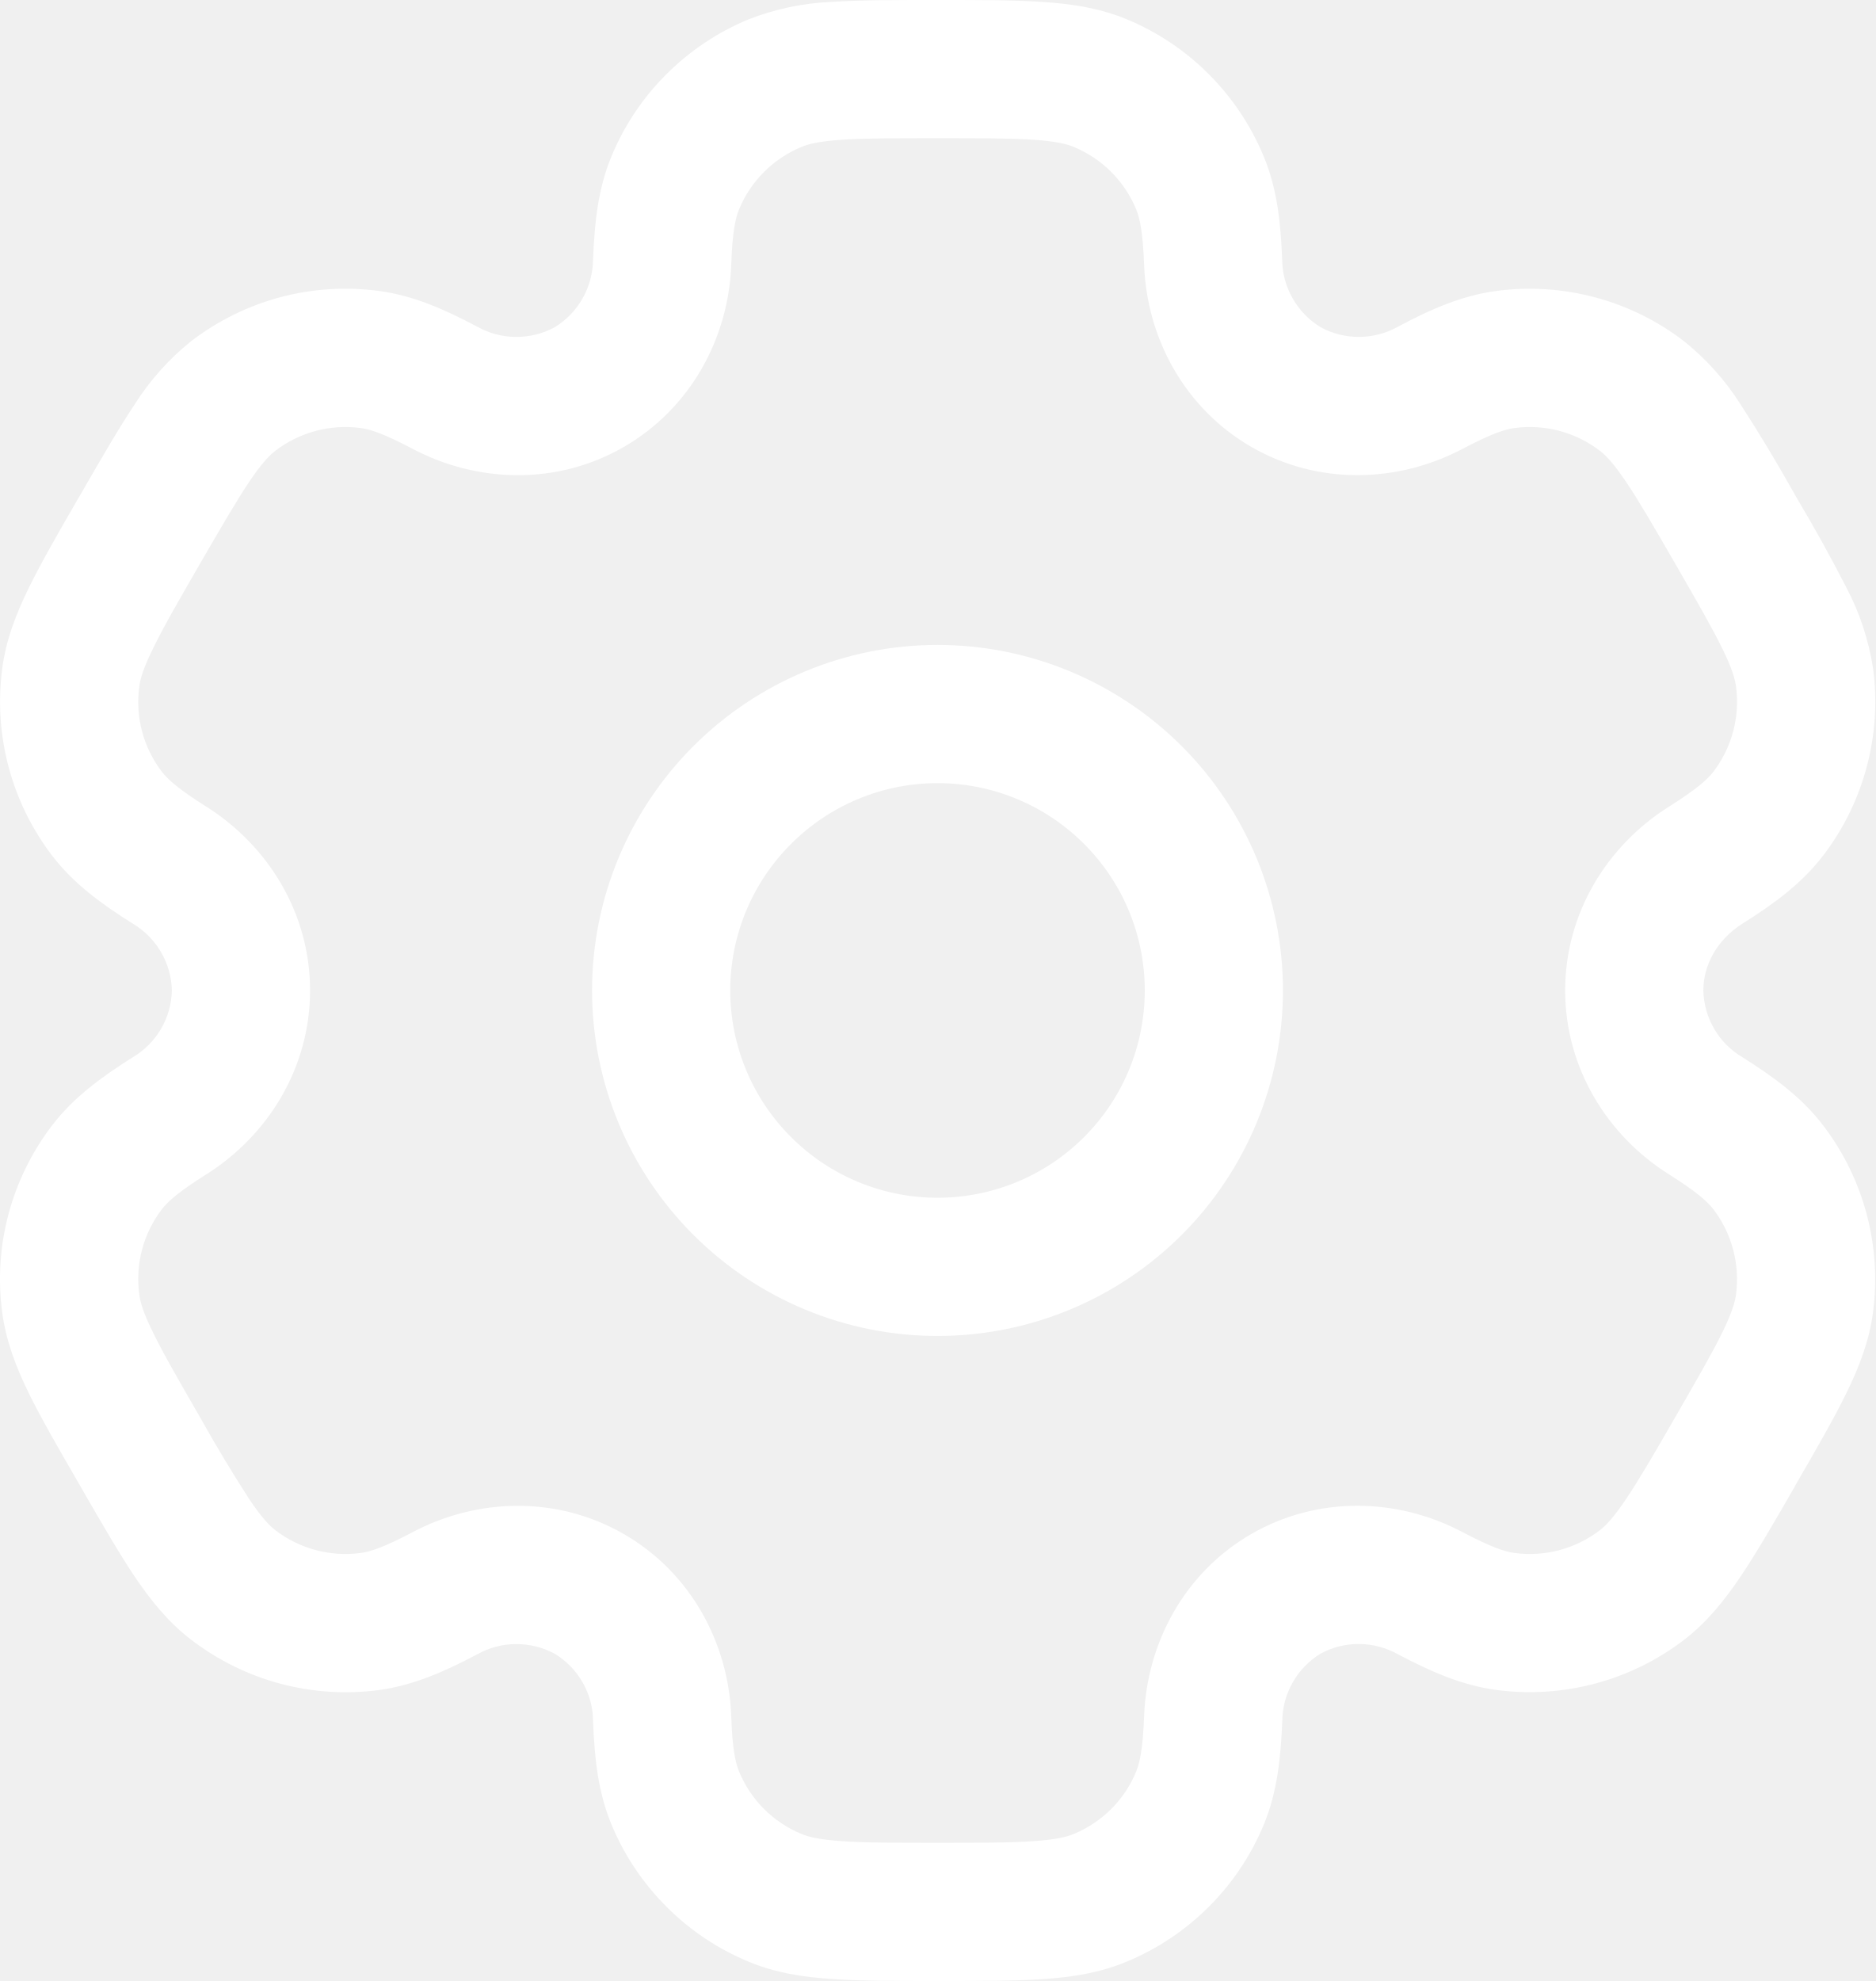
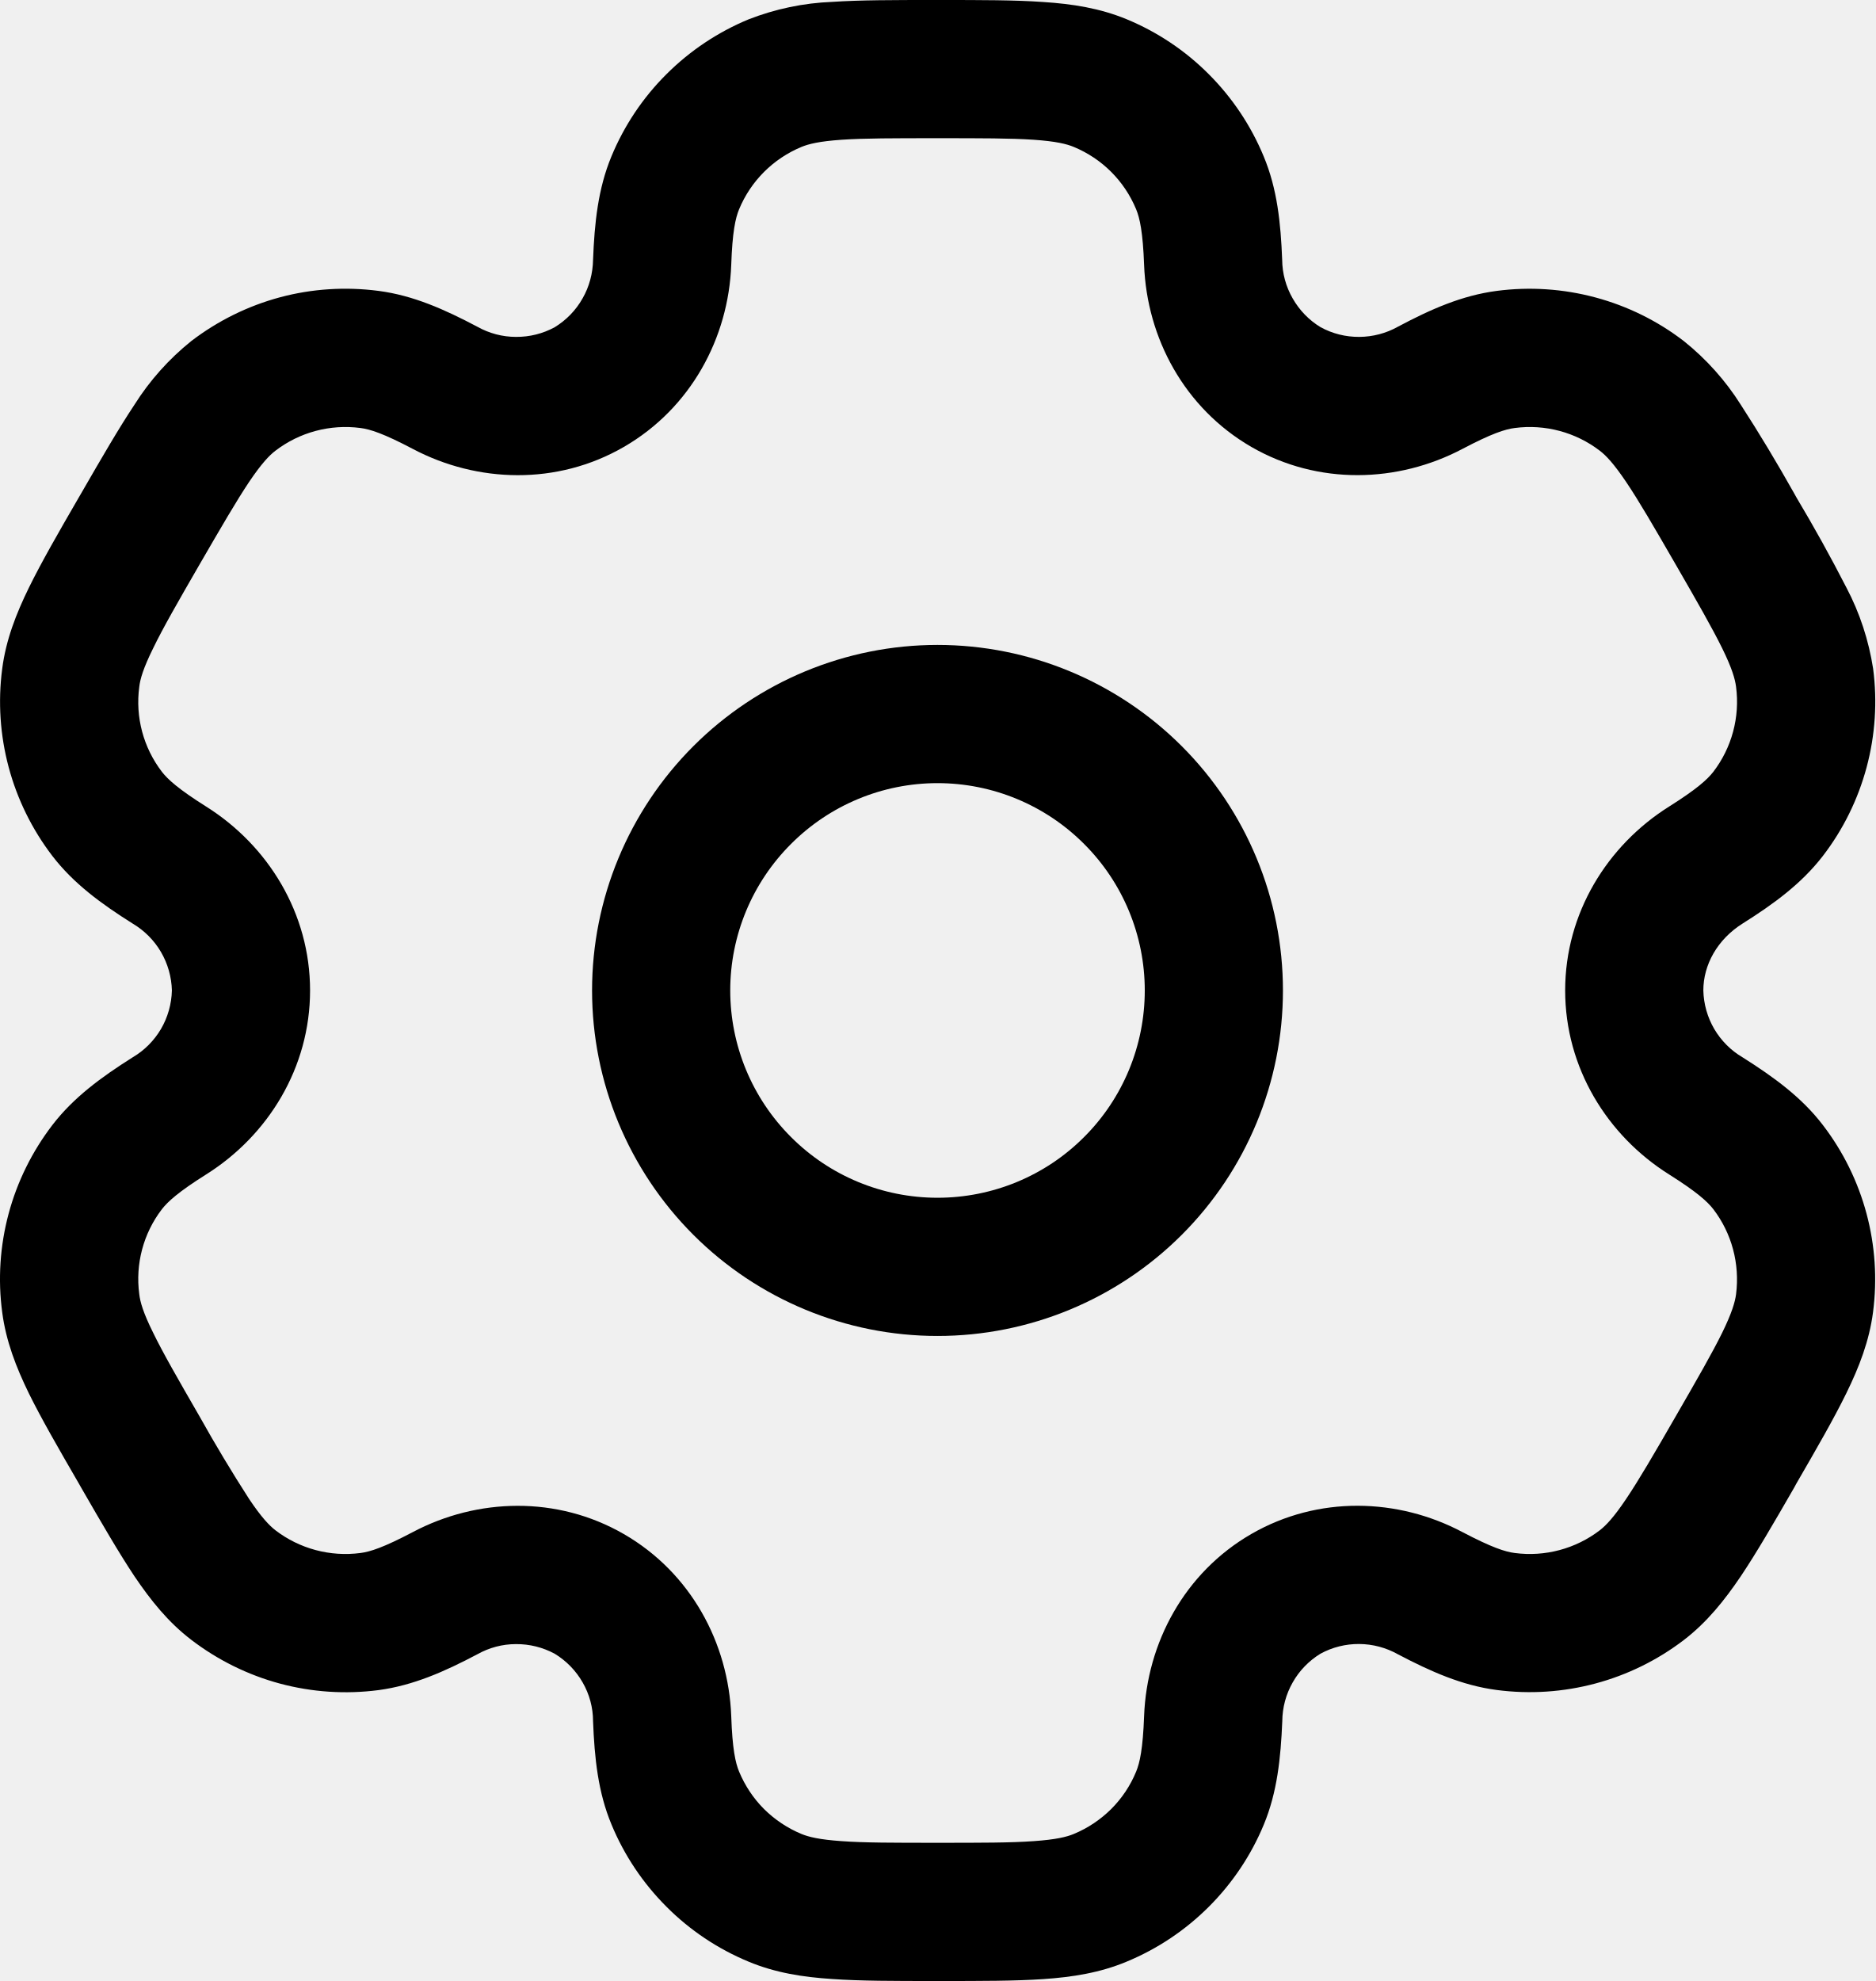
<svg xmlns="http://www.w3.org/2000/svg" preserveAspectRatio="none" overflow="visible" style="display: block;" width="16.964" height="17.917" viewBox="0 0 16.964 17.917" fill="none">
  <g id="Group">
-     <path id="Vector" fill-rule="evenodd" clip-rule="evenodd" d="M8.481 5.833C7.653 5.833 6.858 6.163 6.272 6.749C5.686 7.335 5.356 8.13 5.356 8.958C5.356 9.787 5.686 10.582 6.272 11.168C6.858 11.754 7.653 12.083 8.481 12.083C9.31 12.083 10.105 11.754 10.691 11.168C11.277 10.582 11.606 9.787 11.606 8.958C11.606 8.13 11.277 7.335 10.691 6.749C10.105 6.163 9.31 5.833 8.481 5.833ZM6.606 8.958C6.606 8.461 6.804 7.984 7.156 7.633C7.507 7.281 7.984 7.083 8.481 7.083C8.979 7.083 9.456 7.281 9.807 7.633C10.159 7.984 10.356 8.461 10.356 8.958C10.356 9.456 10.159 9.933 9.807 10.284C9.456 10.636 8.979 10.833 8.481 10.833C7.984 10.833 7.507 10.636 7.156 10.284C6.804 9.933 6.606 9.456 6.606 8.958Z" fill="white" />
-     <path id="Vector_2" fill-rule="evenodd" clip-rule="evenodd" d="M8.461 0C8.09 0 7.781 -1.5522e-08 7.528 0.017C7.269 0.027 7.013 0.081 6.772 0.175C6.494 0.29 6.241 0.459 6.028 0.672C5.815 0.884 5.646 1.137 5.531 1.415C5.41 1.707 5.378 2.015 5.365 2.35C5.363 2.472 5.331 2.593 5.27 2.699C5.21 2.806 5.123 2.895 5.019 2.959C4.911 3.018 4.79 3.048 4.668 3.047C4.545 3.047 4.425 3.015 4.318 2.955C4.021 2.798 3.738 2.672 3.425 2.631C3.126 2.592 2.823 2.611 2.532 2.689C2.242 2.767 1.969 2.902 1.73 3.085C1.528 3.247 1.354 3.442 1.216 3.661C1.075 3.873 0.92 4.14 0.735 4.461L0.714 4.497C0.528 4.818 0.374 5.086 0.262 5.314C0.145 5.553 0.054 5.787 0.02 6.048C-0.059 6.65 0.104 7.259 0.474 7.742C0.666 7.992 0.917 8.175 1.2 8.353C1.306 8.416 1.394 8.504 1.456 8.61C1.518 8.716 1.552 8.836 1.555 8.958C1.552 9.081 1.518 9.201 1.456 9.307C1.394 9.412 1.306 9.501 1.2 9.563C0.917 9.742 0.667 9.924 0.474 10.175C0.291 10.414 0.156 10.686 0.078 10.977C0 11.268 -0.02 11.571 0.02 11.869C0.054 12.129 0.145 12.364 0.261 12.602C0.374 12.831 0.528 13.098 0.714 13.419L0.735 13.456C0.92 13.777 1.075 14.044 1.216 14.256C1.364 14.475 1.522 14.672 1.73 14.831C1.969 15.014 2.242 15.149 2.532 15.227C2.823 15.305 3.126 15.325 3.425 15.286C3.738 15.244 4.021 15.119 4.318 14.962C4.425 14.902 4.545 14.87 4.667 14.87C4.79 14.869 4.91 14.899 5.018 14.957C5.123 15.021 5.21 15.11 5.271 15.217C5.332 15.323 5.365 15.444 5.365 15.567C5.378 15.902 5.41 16.21 5.532 16.502C5.647 16.78 5.816 17.032 6.029 17.245C6.241 17.458 6.494 17.627 6.772 17.742C7.014 17.843 7.264 17.882 7.528 17.899C7.781 17.917 8.09 17.917 8.461 17.917H8.503C8.874 17.917 9.183 17.917 9.436 17.9C9.701 17.882 9.95 17.843 10.192 17.742C10.47 17.627 10.723 17.458 10.936 17.245C11.149 17.032 11.318 16.78 11.433 16.502C11.554 16.21 11.586 15.902 11.6 15.567C11.601 15.444 11.633 15.324 11.694 15.217C11.754 15.11 11.841 15.021 11.945 14.957C12.053 14.898 12.174 14.868 12.296 14.869C12.419 14.87 12.539 14.902 12.646 14.962C12.943 15.118 13.226 15.244 13.54 15.285C14.142 15.364 14.752 15.201 15.234 14.832C15.442 14.672 15.6 14.475 15.748 14.256C15.89 14.044 16.045 13.777 16.23 13.456L16.25 13.419C16.436 13.098 16.59 12.831 16.702 12.602C16.819 12.364 16.91 12.128 16.944 11.869C17.023 11.267 16.86 10.657 16.49 10.175C16.298 9.924 16.047 9.742 15.764 9.563C15.658 9.501 15.57 9.412 15.508 9.307C15.446 9.201 15.412 9.081 15.409 8.958C15.409 8.727 15.535 8.497 15.764 8.353C16.047 8.175 16.297 7.992 16.49 7.742C16.674 7.503 16.808 7.23 16.886 6.94C16.964 6.649 16.984 6.346 16.945 6.048C16.905 5.791 16.824 5.543 16.703 5.314C16.561 5.037 16.41 4.765 16.25 4.497L16.23 4.461C16.077 4.189 15.917 3.922 15.748 3.661C15.61 3.442 15.436 3.248 15.234 3.086C14.995 2.902 14.723 2.768 14.432 2.69C14.141 2.612 13.838 2.592 13.54 2.631C13.226 2.672 12.943 2.797 12.646 2.955C12.539 3.015 12.419 3.046 12.297 3.047C12.174 3.048 12.054 3.018 11.946 2.959C11.841 2.895 11.755 2.806 11.694 2.699C11.633 2.593 11.6 2.473 11.599 2.35C11.586 2.015 11.554 1.707 11.432 1.415C11.317 1.137 11.148 0.884 10.935 0.671C10.723 0.458 10.47 0.289 10.192 0.174C9.95 0.074 9.7 0.035 9.436 0.018C9.183 2.32831e-08 8.874 0 8.503 0H8.461ZM7.25 1.329C7.315 1.302 7.412 1.278 7.613 1.264C7.819 1.25 8.085 1.25 8.482 1.25C8.879 1.25 9.145 1.25 9.351 1.264C9.552 1.278 9.65 1.302 9.714 1.329C9.97 1.435 10.172 1.637 10.278 1.893C10.311 1.973 10.339 2.099 10.35 2.397C10.375 3.057 10.715 3.692 11.32 4.042C11.925 4.391 12.646 4.368 13.23 4.06C13.494 3.921 13.616 3.882 13.703 3.871C13.977 3.835 14.254 3.909 14.473 4.077C14.528 4.119 14.598 4.192 14.71 4.358C14.826 4.53 14.96 4.761 15.158 5.104C15.356 5.447 15.489 5.679 15.58 5.864C15.669 6.045 15.696 6.142 15.705 6.211C15.741 6.485 15.667 6.762 15.499 6.981C15.445 7.05 15.35 7.137 15.099 7.295C14.539 7.647 14.159 8.26 14.159 8.958C14.159 9.657 14.539 10.27 15.099 10.622C15.35 10.78 15.445 10.867 15.499 10.936C15.667 11.155 15.74 11.432 15.705 11.706C15.696 11.775 15.668 11.873 15.58 12.053C15.489 12.238 15.356 12.469 15.158 12.812C14.96 13.156 14.825 13.387 14.71 13.558C14.598 13.725 14.528 13.797 14.473 13.84C14.254 14.008 13.977 14.082 13.703 14.046C13.616 14.035 13.495 13.996 13.23 13.857C12.647 13.548 11.925 13.525 11.32 13.874C10.715 14.223 10.375 14.86 10.35 15.52C10.339 15.818 10.311 15.943 10.278 16.023C10.226 16.15 10.149 16.265 10.052 16.362C9.955 16.458 9.84 16.535 9.714 16.587C9.65 16.614 9.552 16.638 9.351 16.652C9.145 16.667 8.879 16.667 8.482 16.667C8.085 16.667 7.819 16.667 7.613 16.652C7.412 16.638 7.315 16.614 7.25 16.587C7.124 16.535 7.009 16.458 6.912 16.362C6.815 16.265 6.739 16.15 6.686 16.023C6.653 15.943 6.625 15.818 6.615 15.52C6.59 14.86 6.249 14.224 5.644 13.875C5.039 13.526 4.318 13.548 3.734 13.857C3.47 13.996 3.348 14.035 3.261 14.046C2.987 14.082 2.71 14.008 2.491 13.84C2.436 13.797 2.366 13.725 2.254 13.558C2.097 13.314 1.948 13.066 1.806 12.812C1.608 12.469 1.475 12.238 1.385 12.053C1.295 11.872 1.268 11.775 1.26 11.706C1.223 11.432 1.297 11.155 1.465 10.936C1.519 10.867 1.614 10.78 1.865 10.622C2.425 10.27 2.805 9.657 2.805 8.958C2.805 8.26 2.425 7.647 1.865 7.295C1.614 7.137 1.519 7.05 1.465 6.981C1.297 6.762 1.223 6.485 1.26 6.211C1.268 6.142 1.296 6.044 1.385 5.864C1.475 5.678 1.608 5.447 1.806 5.104C2.005 4.761 2.139 4.53 2.254 4.358C2.366 4.192 2.436 4.119 2.491 4.077C2.71 3.909 2.987 3.835 3.261 3.871C3.348 3.882 3.47 3.921 3.734 4.06C4.317 4.368 5.039 4.392 5.644 4.042C6.249 3.692 6.59 3.057 6.615 2.397C6.625 2.099 6.653 1.973 6.686 1.893C6.792 1.637 6.995 1.435 7.25 1.329Z" fill="white" />
+     <path id="Vector" fill-rule="evenodd" clip-rule="evenodd" d="M8.481 5.833C7.653 5.833 6.858 6.163 6.272 6.749C5.686 7.335 5.356 8.13 5.356 8.958C5.356 9.787 5.686 10.582 6.272 11.168C6.858 11.754 7.653 12.083 8.481 12.083C9.31 12.083 10.105 11.754 10.691 11.168C11.277 10.582 11.606 9.787 11.606 8.958C11.606 8.13 11.277 7.335 10.691 6.749C10.105 6.163 9.31 5.833 8.481 5.833ZM6.606 8.958C6.606 8.461 6.804 7.984 7.156 7.633C7.507 7.281 7.984 7.083 8.481 7.083C8.979 7.083 9.456 7.281 9.807 7.633C10.159 7.984 10.356 8.461 10.356 8.958C10.356 9.456 10.159 9.933 9.807 10.284C9.456 10.636 8.979 10.833 8.481 10.833C7.984 10.833 7.507 10.636 7.156 10.284C6.804 9.933 6.606 9.456 6.606 8.958Z" fill="currentColor" />
+     <path id="Vector_2" fill-rule="evenodd" clip-rule="evenodd" d="M8.461 0C8.09 0 7.781 -1.5522e-08 7.528 0.017C7.269 0.027 7.013 0.081 6.772 0.175C6.494 0.29 6.241 0.459 6.028 0.672C5.815 0.884 5.646 1.137 5.531 1.415C5.41 1.707 5.378 2.015 5.365 2.35C5.363 2.472 5.331 2.593 5.27 2.699C5.21 2.806 5.123 2.895 5.019 2.959C4.911 3.018 4.79 3.048 4.668 3.047C4.545 3.047 4.425 3.015 4.318 2.955C4.021 2.798 3.738 2.672 3.425 2.631C3.126 2.592 2.823 2.611 2.532 2.689C2.242 2.767 1.969 2.902 1.73 3.085C1.528 3.247 1.354 3.442 1.216 3.661C1.075 3.873 0.92 4.14 0.735 4.461L0.714 4.497C0.528 4.818 0.374 5.086 0.262 5.314C0.145 5.553 0.054 5.787 0.02 6.048C-0.059 6.65 0.104 7.259 0.474 7.742C0.666 7.992 0.917 8.175 1.2 8.353C1.306 8.416 1.394 8.504 1.456 8.61C1.518 8.716 1.552 8.836 1.555 8.958C1.552 9.081 1.518 9.201 1.456 9.307C1.394 9.412 1.306 9.501 1.2 9.563C0.917 9.742 0.667 9.924 0.474 10.175C0.291 10.414 0.156 10.686 0.078 10.977C0 11.268 -0.02 11.571 0.02 11.869C0.054 12.129 0.145 12.364 0.261 12.602C0.374 12.831 0.528 13.098 0.714 13.419L0.735 13.456C0.92 13.777 1.075 14.044 1.216 14.256C1.364 14.475 1.522 14.672 1.73 14.831C1.969 15.014 2.242 15.149 2.532 15.227C2.823 15.305 3.126 15.325 3.425 15.286C3.738 15.244 4.021 15.119 4.318 14.962C4.425 14.902 4.545 14.87 4.667 14.87C4.79 14.869 4.91 14.899 5.018 14.957C5.123 15.021 5.21 15.11 5.271 15.217C5.332 15.323 5.365 15.444 5.365 15.567C5.378 15.902 5.41 16.21 5.532 16.502C5.647 16.78 5.816 17.032 6.029 17.245C6.241 17.458 6.494 17.627 6.772 17.742C7.014 17.843 7.264 17.882 7.528 17.899C7.781 17.917 8.09 17.917 8.461 17.917H8.503C8.874 17.917 9.183 17.917 9.436 17.9C9.701 17.882 9.95 17.843 10.192 17.742C10.47 17.627 10.723 17.458 10.936 17.245C11.149 17.032 11.318 16.78 11.433 16.502C11.554 16.21 11.586 15.902 11.6 15.567C11.601 15.444 11.633 15.324 11.694 15.217C11.754 15.11 11.841 15.021 11.945 14.957C12.053 14.898 12.174 14.868 12.296 14.869C12.419 14.87 12.539 14.902 12.646 14.962C12.943 15.118 13.226 15.244 13.54 15.285C14.142 15.364 14.752 15.201 15.234 14.832C15.442 14.672 15.6 14.475 15.748 14.256C15.89 14.044 16.045 13.777 16.23 13.456L16.25 13.419C16.436 13.098 16.59 12.831 16.702 12.602C16.819 12.364 16.91 12.128 16.944 11.869C17.023 11.267 16.86 10.657 16.49 10.175C16.298 9.924 16.047 9.742 15.764 9.563C15.658 9.501 15.57 9.412 15.508 9.307C15.446 9.201 15.412 9.081 15.409 8.958C15.409 8.727 15.535 8.497 15.764 8.353C16.047 8.175 16.297 7.992 16.49 7.742C16.674 7.503 16.808 7.23 16.886 6.94C16.964 6.649 16.984 6.346 16.945 6.048C16.905 5.791 16.824 5.543 16.703 5.314C16.561 5.037 16.41 4.765 16.25 4.497L16.23 4.461C16.077 4.189 15.917 3.922 15.748 3.661C15.61 3.442 15.436 3.248 15.234 3.086C14.995 2.902 14.723 2.768 14.432 2.69C14.141 2.612 13.838 2.592 13.54 2.631C13.226 2.672 12.943 2.797 12.646 2.955C12.539 3.015 12.419 3.046 12.297 3.047C12.174 3.048 12.054 3.018 11.946 2.959C11.841 2.895 11.755 2.806 11.694 2.699C11.633 2.593 11.6 2.473 11.599 2.35C11.586 2.015 11.554 1.707 11.432 1.415C11.317 1.137 11.148 0.884 10.935 0.671C10.723 0.458 10.47 0.289 10.192 0.174C9.95 0.074 9.7 0.035 9.436 0.018C9.183 2.32831e-08 8.874 0 8.503 0H8.461ZM7.25 1.329C7.315 1.302 7.412 1.278 7.613 1.264C7.819 1.25 8.085 1.25 8.482 1.25C8.879 1.25 9.145 1.25 9.351 1.264C9.552 1.278 9.65 1.302 9.714 1.329C9.97 1.435 10.172 1.637 10.278 1.893C10.311 1.973 10.339 2.099 10.35 2.397C10.375 3.057 10.715 3.692 11.32 4.042C11.925 4.391 12.646 4.368 13.23 4.06C13.494 3.921 13.616 3.882 13.703 3.871C13.977 3.835 14.254 3.909 14.473 4.077C14.528 4.119 14.598 4.192 14.71 4.358C14.826 4.53 14.96 4.761 15.158 5.104C15.356 5.447 15.489 5.679 15.58 5.864C15.669 6.045 15.696 6.142 15.705 6.211C15.741 6.485 15.667 6.762 15.499 6.981C15.445 7.05 15.35 7.137 15.099 7.295C14.539 7.647 14.159 8.26 14.159 8.958C14.159 9.657 14.539 10.27 15.099 10.622C15.35 10.78 15.445 10.867 15.499 10.936C15.667 11.155 15.74 11.432 15.705 11.706C15.696 11.775 15.668 11.873 15.58 12.053C15.489 12.238 15.356 12.469 15.158 12.812C14.96 13.156 14.825 13.387 14.71 13.558C14.598 13.725 14.528 13.797 14.473 13.84C14.254 14.008 13.977 14.082 13.703 14.046C13.616 14.035 13.495 13.996 13.23 13.857C12.647 13.548 11.925 13.525 11.32 13.874C10.715 14.223 10.375 14.86 10.35 15.52C10.339 15.818 10.311 15.943 10.278 16.023C10.226 16.15 10.149 16.265 10.052 16.362C9.955 16.458 9.84 16.535 9.714 16.587C9.65 16.614 9.552 16.638 9.351 16.652C9.145 16.667 8.879 16.667 8.482 16.667C8.085 16.667 7.819 16.667 7.613 16.652C7.412 16.638 7.315 16.614 7.25 16.587C7.124 16.535 7.009 16.458 6.912 16.362C6.815 16.265 6.739 16.15 6.686 16.023C6.653 15.943 6.625 15.818 6.615 15.52C6.59 14.86 6.249 14.224 5.644 13.875C5.039 13.526 4.318 13.548 3.734 13.857C3.47 13.996 3.348 14.035 3.261 14.046C2.987 14.082 2.71 14.008 2.491 13.84C2.436 13.797 2.366 13.725 2.254 13.558C2.097 13.314 1.948 13.066 1.806 12.812C1.608 12.469 1.475 12.238 1.385 12.053C1.295 11.872 1.268 11.775 1.26 11.706C1.223 11.432 1.297 11.155 1.465 10.936C1.519 10.867 1.614 10.78 1.865 10.622C2.425 10.27 2.805 9.657 2.805 8.958C2.805 8.26 2.425 7.647 1.865 7.295C1.614 7.137 1.519 7.05 1.465 6.981C1.297 6.762 1.223 6.485 1.26 6.211C1.268 6.142 1.296 6.044 1.385 5.864C1.475 5.678 1.608 5.447 1.806 5.104C2.005 4.761 2.139 4.53 2.254 4.358C2.366 4.192 2.436 4.119 2.491 4.077C2.71 3.909 2.987 3.835 3.261 3.871C3.348 3.882 3.47 3.921 3.734 4.06C4.317 4.368 5.039 4.392 5.644 4.042C6.249 3.692 6.59 3.057 6.615 2.397C6.625 2.099 6.653 1.973 6.686 1.893C6.792 1.637 6.995 1.435 7.25 1.329Z" fill="currentColor" />
  </g>
</svg>
